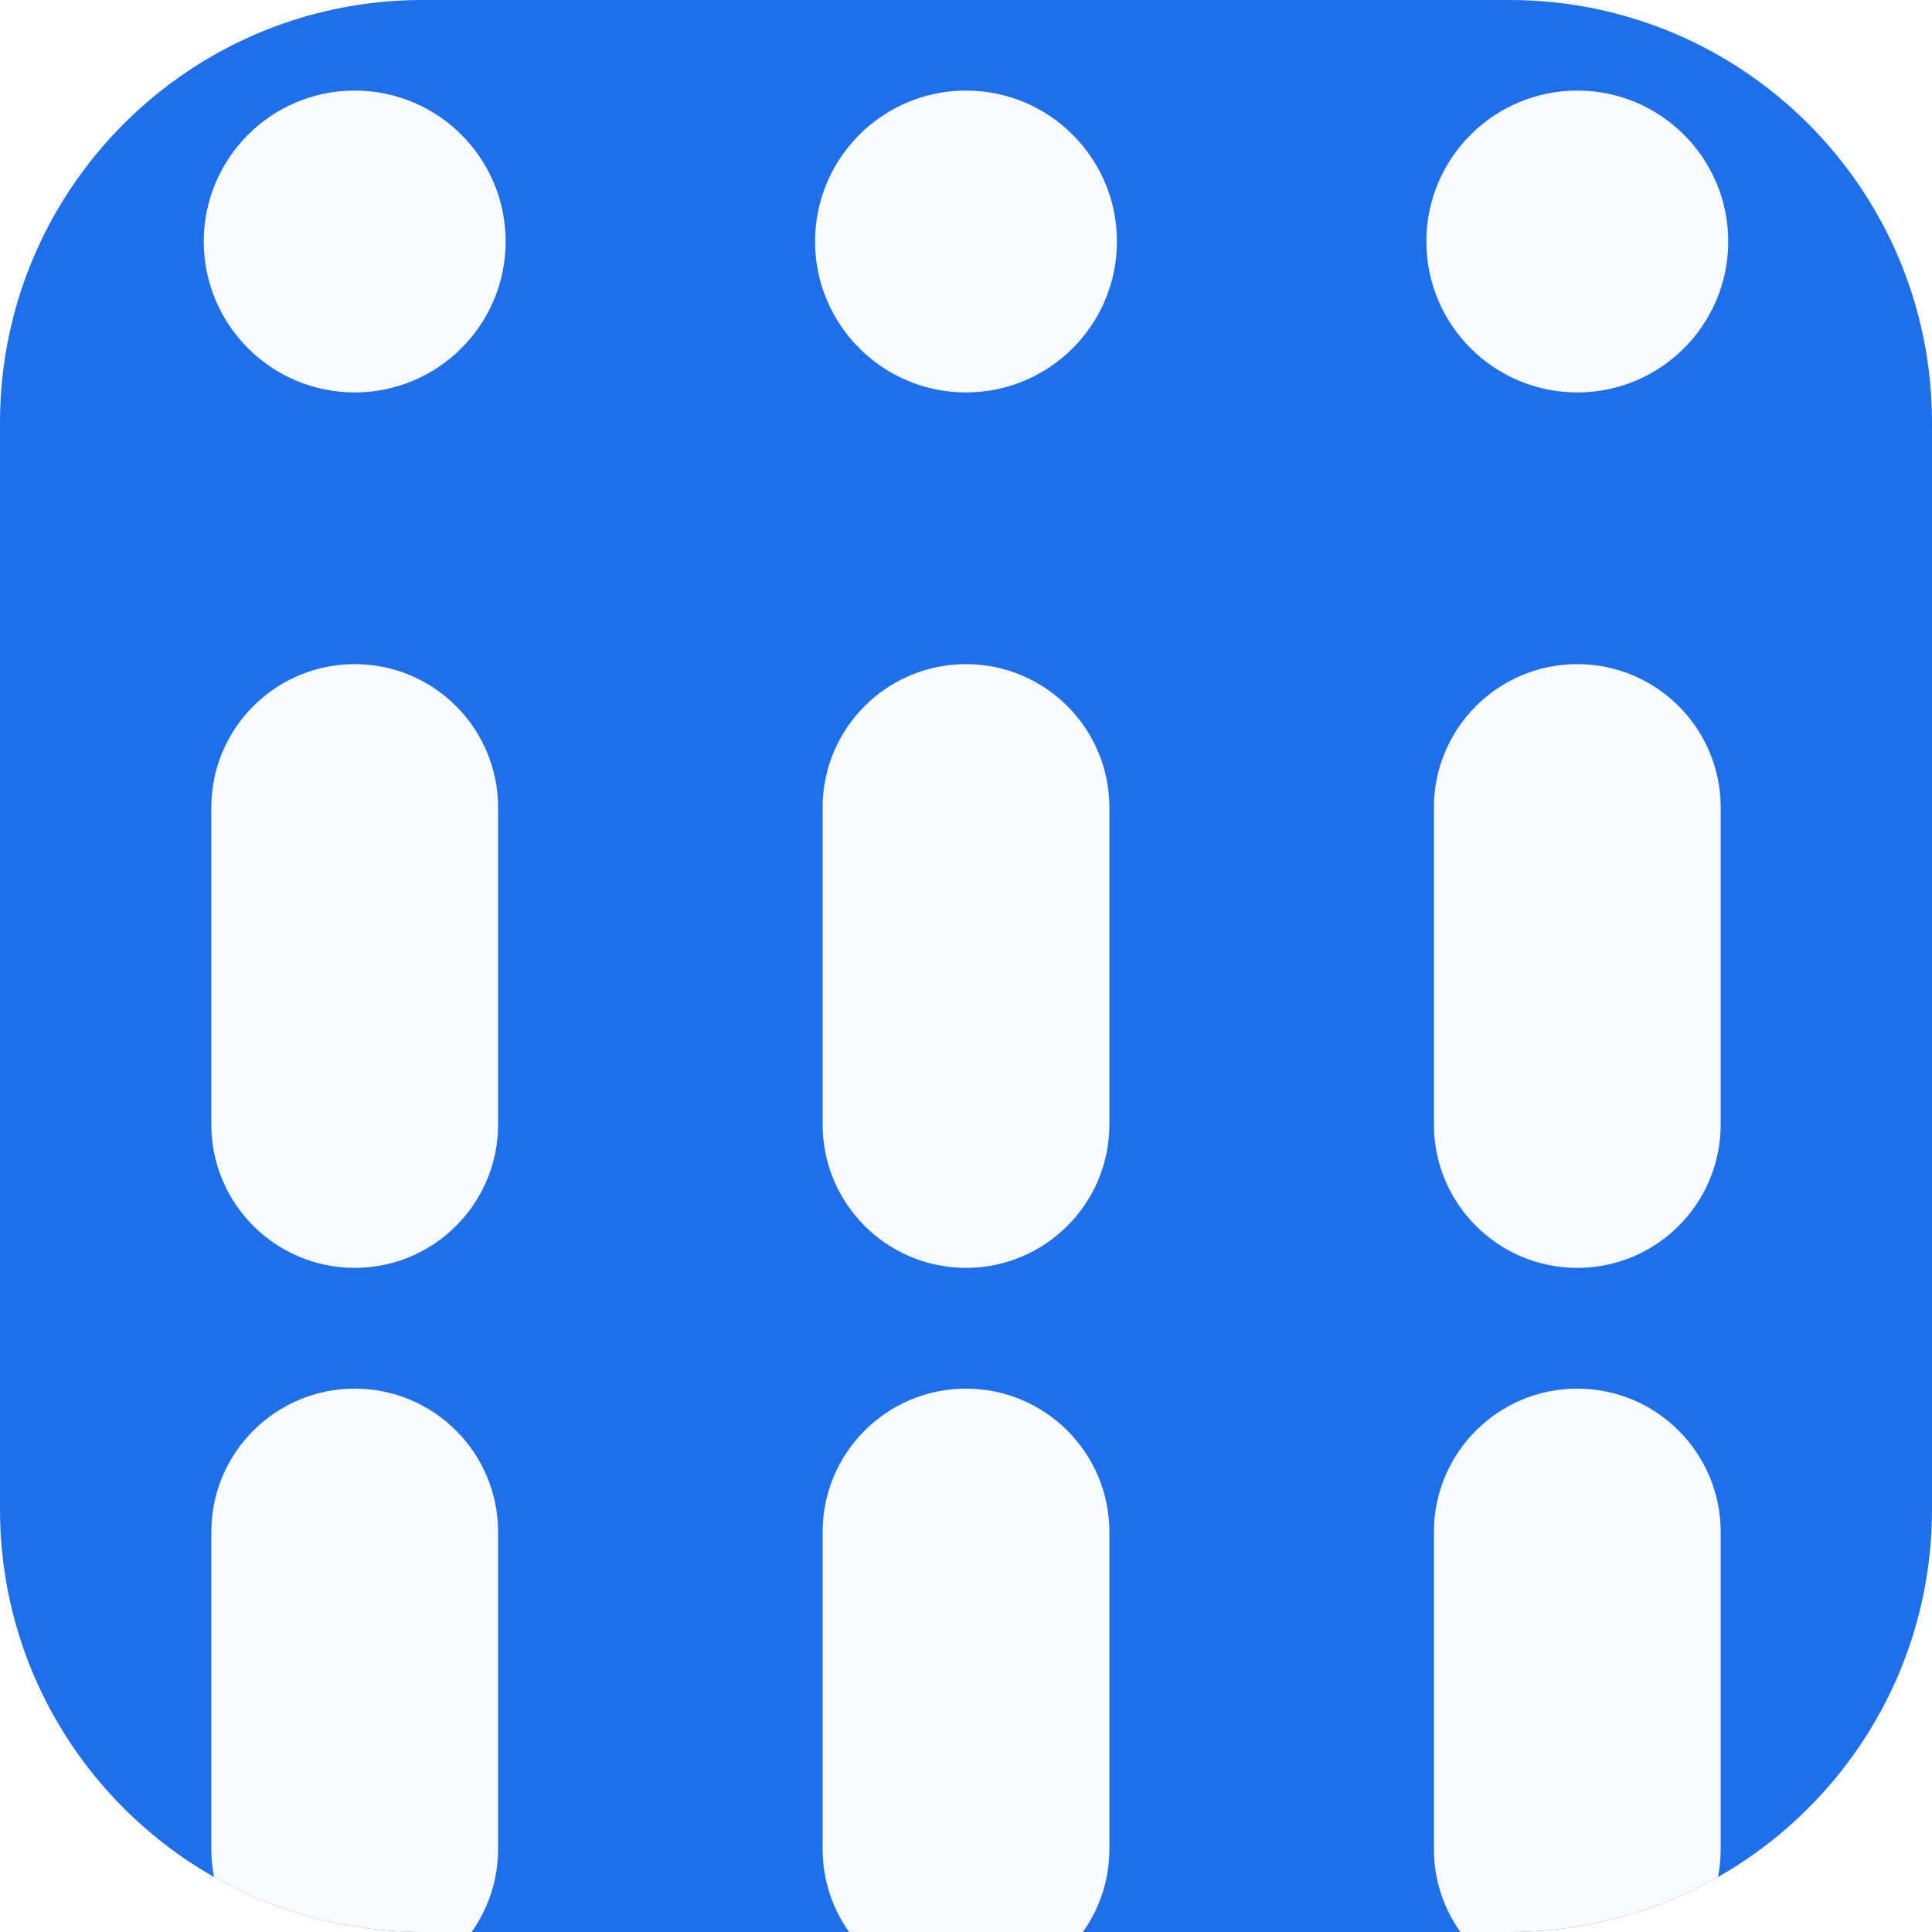
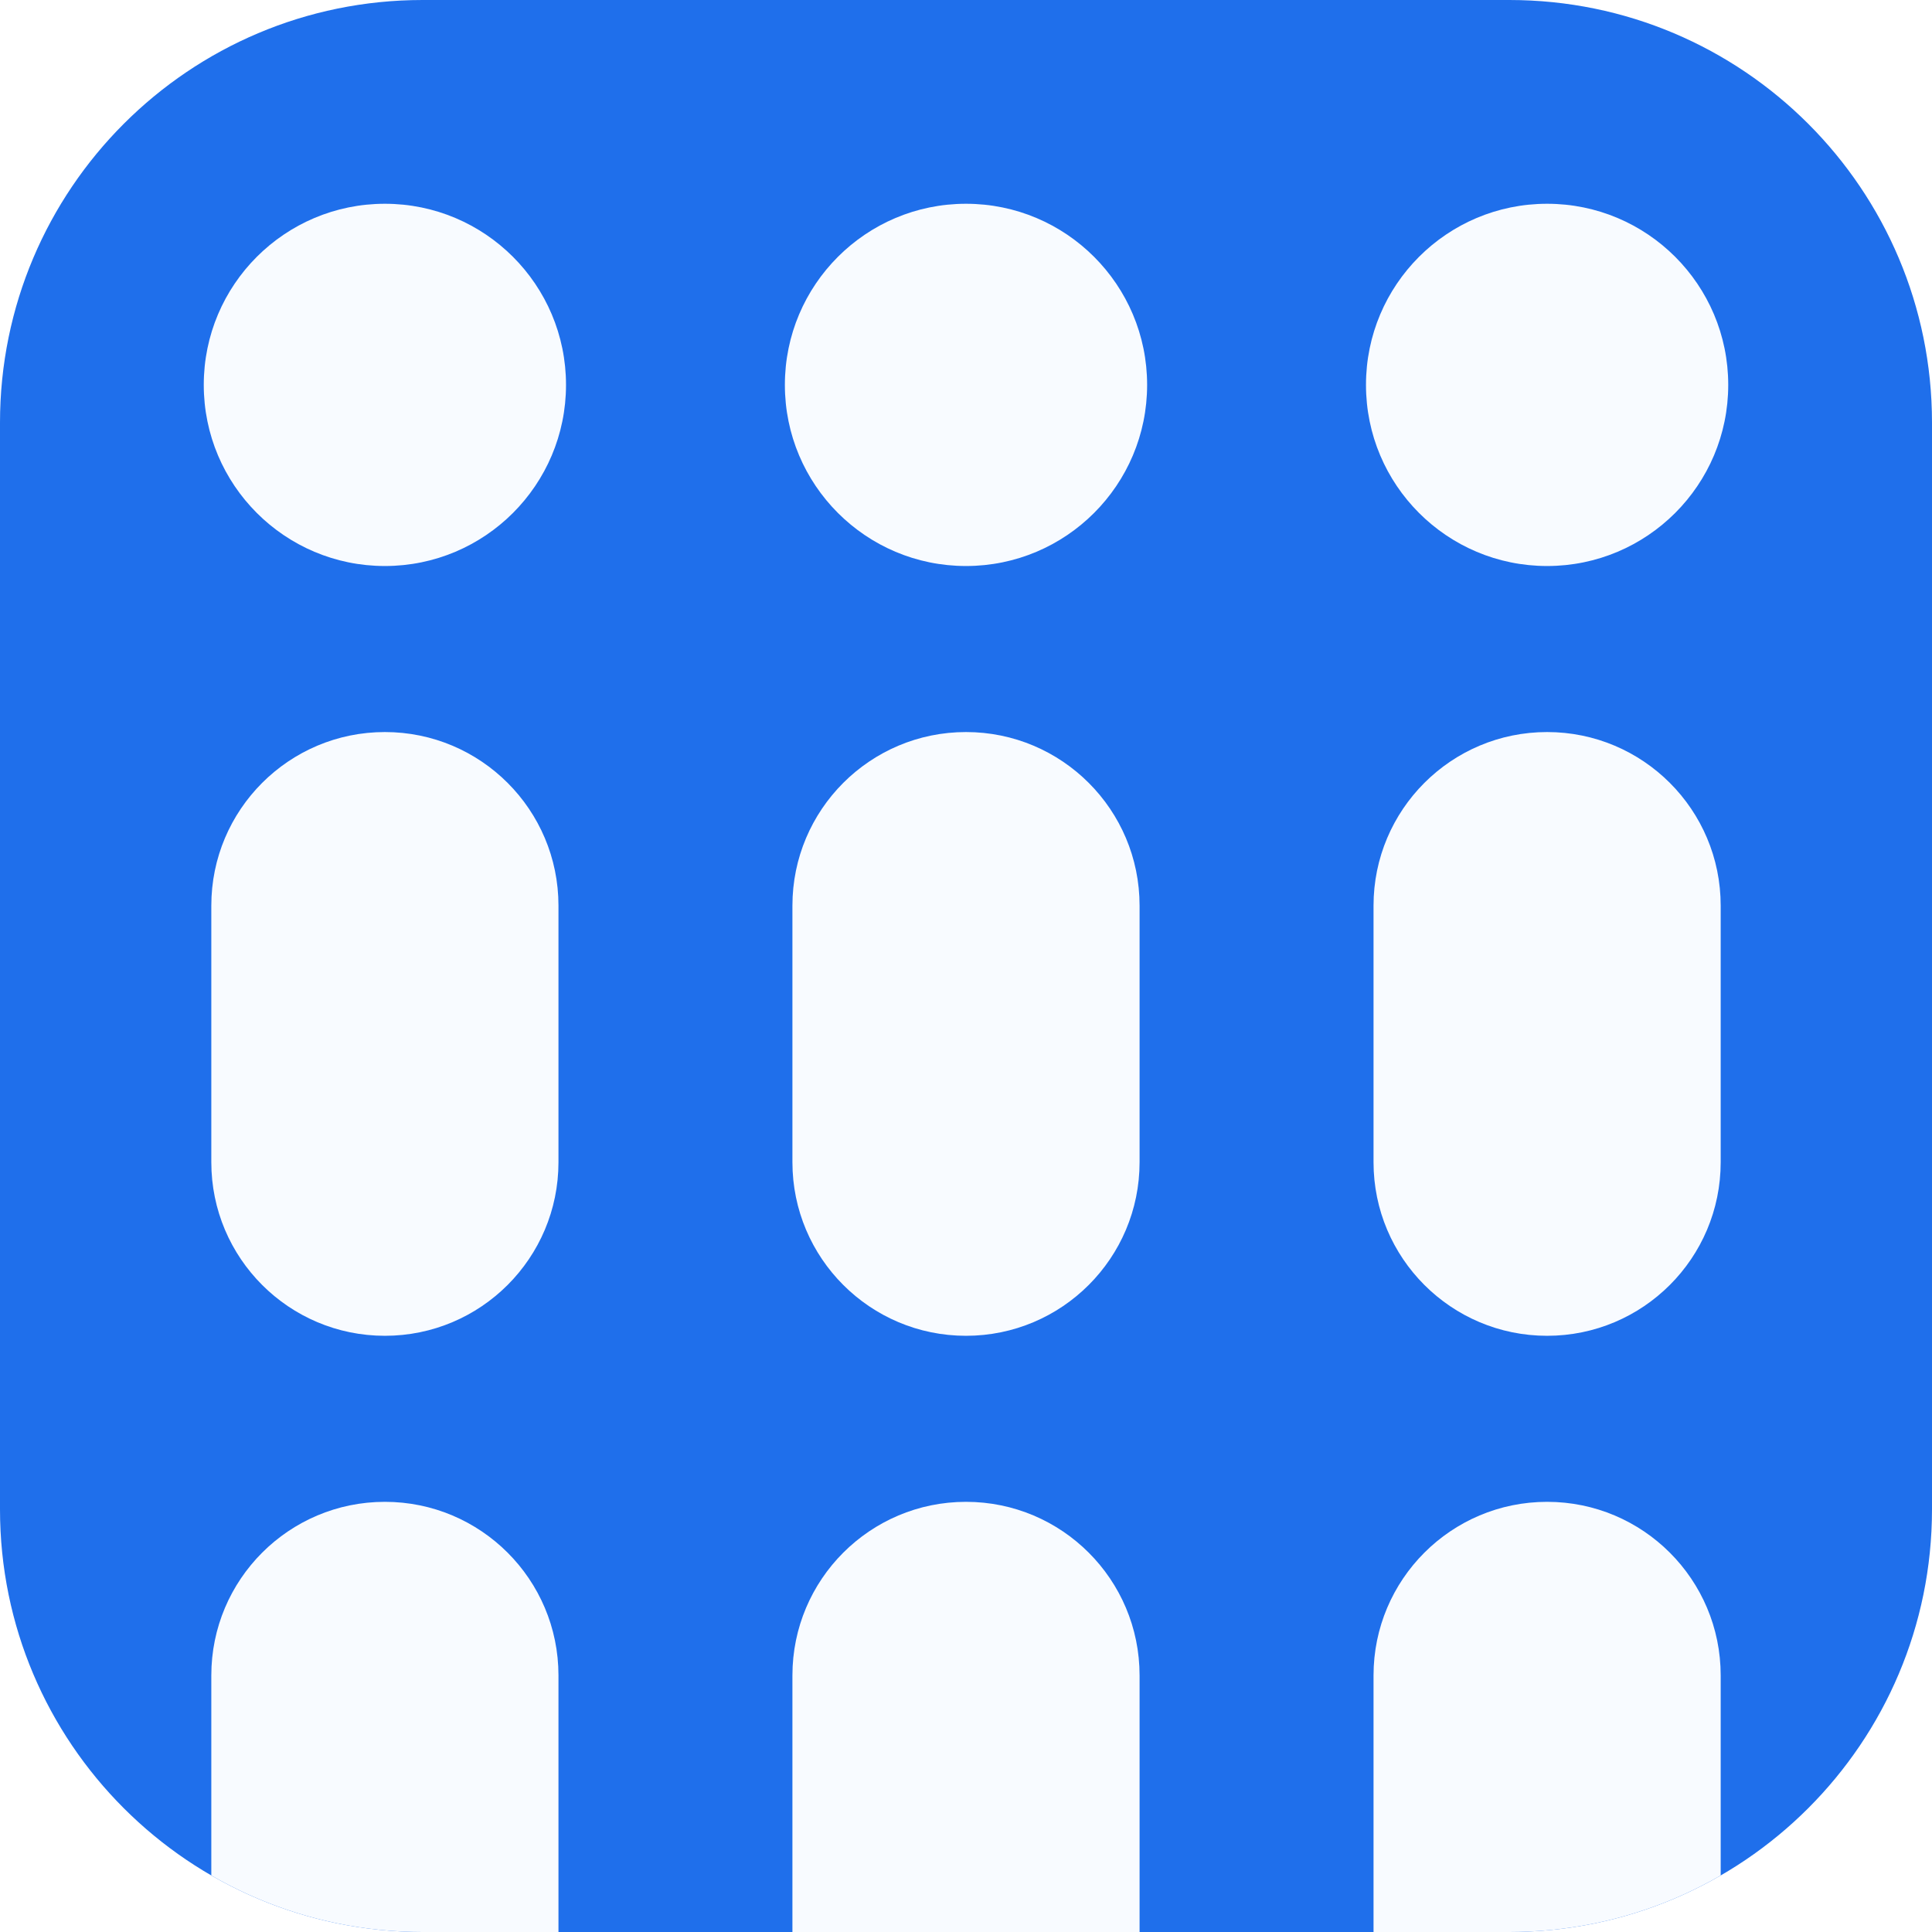
<svg xmlns="http://www.w3.org/2000/svg" width="512" height="512" viewBox="0 0 512 512" role="img" aria-labelledby="title description">
  <rect width="512" height="512" rx="112" fill="#1f6feb" />
  <defs>
    <clipPath id="background-clip" clipPathUnits="userSpaceOnUse">
      <rect width="512" height="512" rx="112" />
    </clipPath>
  </defs>
  <g fill="#f8fbff" clip-path="url(#background-clip)">
-     <circle cx="94" cy="64" r="40" />
-     <circle cx="256" cy="64" r="40" />
-     <circle cx="418" cy="64" r="40" />
-     <rect x="56" y="176" width="76" height="160" rx="38" />
-     <rect x="218" y="176" width="76" height="160" rx="38" />
-     <rect x="380" y="176" width="76" height="160" rx="38" />
-     <rect x="56" y="368" width="76" height="160" rx="38" />
-     <rect x="218" y="368" width="76" height="160" rx="38" />
-     <rect x="380" y="368" width="76" height="160" rx="38" />
+     <circle cx="102" cy="102" r="48" />
+     <circle cx="256" cy="102" r="48" />
+     <circle cx="410" cy="102" r="48" />
+     <rect x="56" y="194" width="92" height="160" rx="46" />
+     <rect x="210" y="194" width="92" height="160" rx="46" />
+     <rect x="364" y="194" width="92" height="160" rx="46" />
+     <rect x="56" y="398" width="92" height="160" rx="46" />
+     <rect x="210" y="398" width="92" height="160" rx="46" />
+     <rect x="364" y="398" width="92" height="160" rx="46" />
  </g>
</svg>
